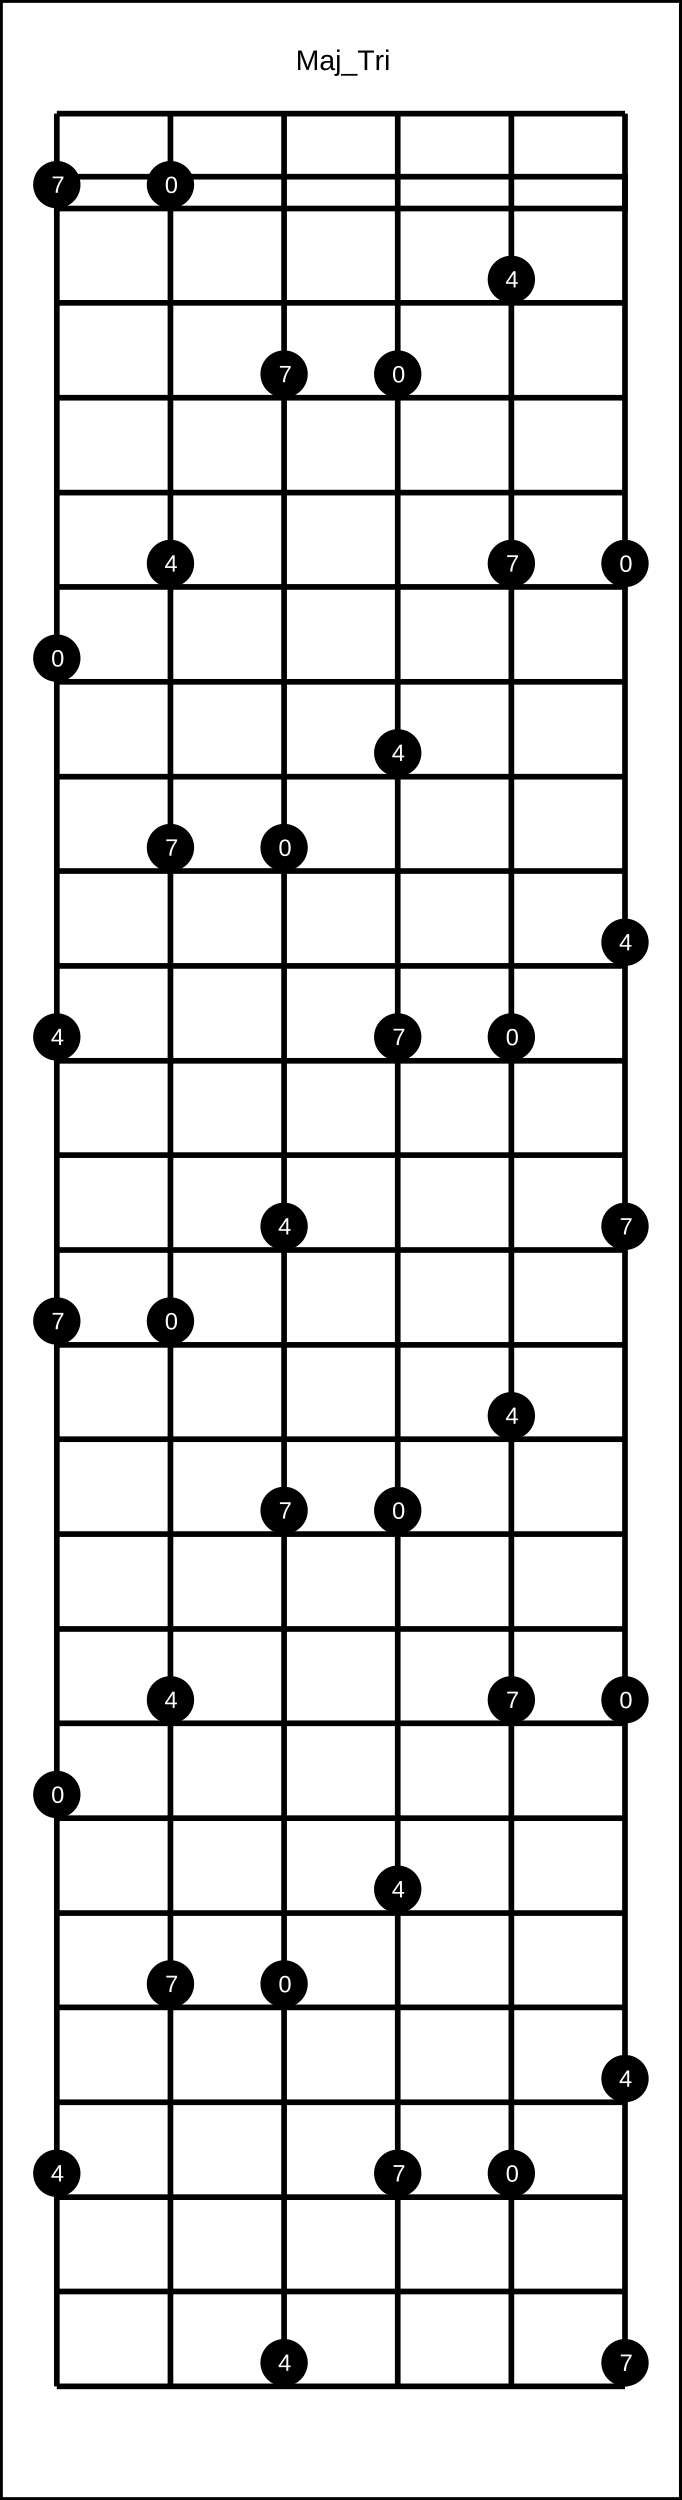
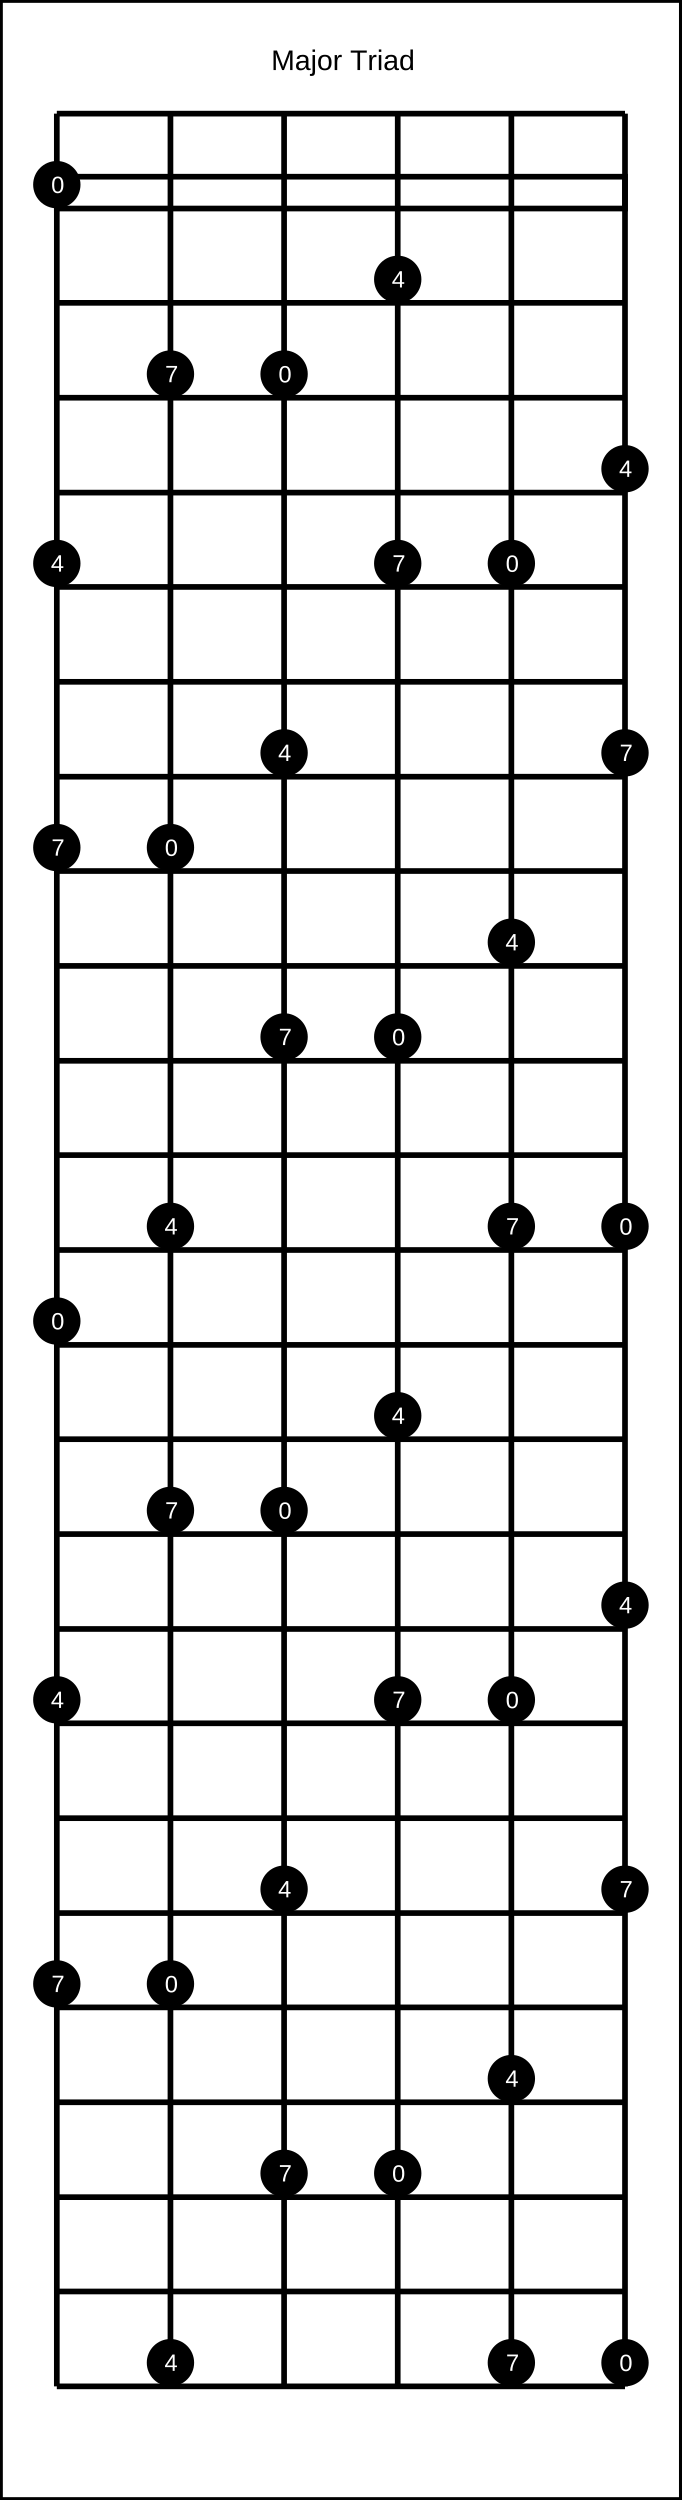
<svg xmlns="http://www.w3.org/2000/svg" xmlns:xlink="http://www.w3.org/1999/xlink" width="240pt" height="880pt" viewBox="0 0 240 880" version="1.1">
  <defs>
    <g>
      <symbol overflow="visible" id="glyph0-0">
        <path style="stroke:none;" d="M 1 -6.875 L 6.5 -6.875 L 6.5 0 L 1 0 Z M 1.375 -6.516 L 1.375 -0.375 L 6.125 -0.375 L 6.125 -6.516 Z M 1.375 -6.516 " />
      </symbol>
      <symbol overflow="visible" id="glyph0-1">
        <path style="stroke:none;" d="M 6.672 0 L 6.672 -4.594 C 6.672 -5.102 6.688 -5.594 6.719 -6.062 C 6.551 -5.477 6.406 -5.02 6.281 -4.688 L 4.5 0 L 3.859 0 L 2.047 -4.688 L 1.781 -5.516 L 1.609 -6.062 L 1.625 -5.516 L 1.656 -4.594 L 1.656 0 L 0.828 0 L 0.828 -6.875 L 2.047 -6.875 L 3.875 -2.109 C 3.938 -1.922 4 -1.711 4.062 -1.484 C 4.125 -1.266 4.164 -1.109 4.188 -1.016 C 4.207 -1.148 4.258 -1.348 4.344 -1.609 C 4.426 -1.867 4.484 -2.035 4.516 -2.109 L 6.312 -6.875 L 7.516 -6.875 L 7.516 0 Z M 6.672 0 " />
      </symbol>
      <symbol overflow="visible" id="glyph0-2">
        <path style="stroke:none;" d="M 2.016 0.094 C 1.484 0.094 1.082 -0.047 0.812 -0.328 C 0.551 -0.609 0.422 -0.988 0.422 -1.469 C 0.422 -2.02 0.598 -2.441 0.953 -2.734 C 1.316 -3.023 1.898 -3.18 2.703 -3.203 L 3.891 -3.219 L 3.891 -3.516 C 3.891 -3.941 3.797 -4.25 3.609 -4.438 C 3.43 -4.625 3.148 -4.719 2.766 -4.719 C 2.367 -4.719 2.078 -4.648 1.891 -4.516 C 1.711 -4.379 1.609 -4.164 1.578 -3.875 L 0.656 -3.953 C 0.812 -4.898 1.52 -5.375 2.781 -5.375 C 3.445 -5.375 3.945 -5.223 4.281 -4.922 C 4.613 -4.617 4.781 -4.18 4.781 -3.609 L 4.781 -1.328 C 4.781 -1.066 4.812 -0.867 4.875 -0.734 C 4.945 -0.609 5.082 -0.547 5.281 -0.547 C 5.363 -0.547 5.457 -0.555 5.562 -0.578 L 5.562 -0.031 C 5.344 0.02 5.117 0.047 4.891 0.047 C 4.555 0.047 4.316 -0.035 4.172 -0.203 C 4.023 -0.379 3.941 -0.648 3.922 -1.016 L 3.891 -1.016 C 3.672 -0.609 3.41 -0.32 3.109 -0.156 C 2.805 0.008 2.441 0.094 2.016 0.094 Z M 2.219 -0.562 C 2.539 -0.562 2.828 -0.633 3.078 -0.781 C 3.328 -0.926 3.523 -1.125 3.672 -1.375 C 3.816 -1.633 3.891 -1.898 3.891 -2.172 L 3.891 -2.609 L 2.938 -2.594 C 2.52 -2.582 2.203 -2.535 1.984 -2.453 C 1.773 -2.379 1.613 -2.258 1.5 -2.094 C 1.383 -1.938 1.328 -1.723 1.328 -1.453 C 1.328 -1.172 1.406 -0.953 1.562 -0.797 C 1.719 -0.641 1.938 -0.562 2.219 -0.562 Z M 2.219 -0.562 " />
      </symbol>
      <symbol overflow="visible" id="glyph0-3">
        <path style="stroke:none;" d="M 0.672 -6.406 L 0.672 -7.25 L 1.547 -7.25 L 1.547 -6.406 Z M 1.547 0.656 C 1.547 1.156 1.445 1.516 1.25 1.734 C 1.062 1.961 0.77 2.078 0.375 2.078 C 0.125 2.078 -0.082 2.062 -0.25 2.031 L -0.25 1.359 L 0.062 1.375 C 0.281 1.375 0.438 1.316 0.531 1.203 C 0.625 1.086 0.672 0.859 0.672 0.516 L 0.672 -5.281 L 1.547 -5.281 Z M 1.547 0.656 " />
      </symbol>
      <symbol overflow="visible" id="glyph0-4">
-         <path style="stroke:none;" d="M -0.156 1.984 L -0.156 1.359 L 5.672 1.359 L 5.672 1.984 Z M -0.156 1.984 " />
+         <path style="stroke:none;" d="M 5.141 -2.641 C 5.141 -1.723 4.938 -1.035 4.531 -0.578 C 4.125 -0.129 3.535 0.094 2.766 0.094 C 1.992 0.094 1.41 -0.141 1.016 -0.609 C 0.617 -1.078 0.422 -1.754 0.422 -2.641 C 0.422 -4.461 1.207 -5.375 2.781 -5.375 C 3.594 -5.375 4.188 -5.148 4.562 -4.703 C 4.945 -4.266 5.141 -3.578 5.141 -2.641 Z M 4.219 -2.641 C 4.219 -3.367 4.109 -3.898 3.891 -4.234 C 3.672 -4.566 3.305 -4.734 2.797 -4.734 C 2.285 -4.734 1.914 -4.562 1.688 -4.219 C 1.457 -3.883 1.344 -3.359 1.344 -2.641 C 1.344 -1.953 1.453 -1.43 1.672 -1.078 C 1.898 -0.723 2.258 -0.547 2.75 -0.547 C 3.281 -0.547 3.656 -0.711 3.875 -1.047 C 4.102 -1.391 4.219 -1.922 4.219 -2.641 Z M 4.219 -2.641 " />
      </symbol>
      <symbol overflow="visible" id="glyph0-5">
+         <path style="stroke:none;" d="M 0.688 0 L 0.688 -4.047 C 0.688 -4.422 0.68 -4.832 0.672 -5.281 L 1.5 -5.281 C 1.52 -4.688 1.531 -4.328 1.531 -4.203 L 1.547 -4.203 C 1.691 -4.66 1.852 -4.969 2.031 -5.125 C 2.219 -5.289 2.477 -5.375 2.812 -5.375 C 2.926 -5.375 3.047 -5.359 3.172 -5.328 L 3.172 -4.531 C 3.047 -4.562 2.891 -4.578 2.703 -4.578 C 2.336 -4.578 2.055 -4.422 1.859 -4.109 C 1.672 -3.797 1.578 -3.344 1.578 -2.75 L 1.578 0 Z M 0.688 0 " />
+       </symbol>
+       <symbol overflow="visible" id="glyph0-6">
+         <path style="stroke:none;" d="" />
+       </symbol>
+       <symbol overflow="visible" id="glyph0-7">
        <path style="stroke:none;" d="M 3.516 -6.125 L 3.516 0 L 2.594 0 L 2.594 -6.125 L 0.219 -6.125 L 0.219 -6.875 L 5.875 -6.875 L 5.875 -6.125 Z M 3.516 -6.125 " />
      </symbol>
-       <symbol overflow="visible" id="glyph0-6">
-         <path style="stroke:none;" d="M 0.688 0 L 0.688 -4.047 C 0.688 -4.422 0.68 -4.832 0.672 -5.281 L 1.5 -5.281 C 1.52 -4.688 1.531 -4.328 1.531 -4.203 L 1.547 -4.203 C 1.691 -4.66 1.852 -4.969 2.031 -5.125 C 2.219 -5.289 2.477 -5.375 2.812 -5.375 C 2.926 -5.375 3.047 -5.359 3.172 -5.328 L 3.172 -4.531 C 3.047 -4.562 2.891 -4.578 2.703 -4.578 C 2.336 -4.578 2.055 -4.422 1.859 -4.109 C 1.672 -3.797 1.578 -3.344 1.578 -2.75 L 1.578 0 Z M 0.688 0 " />
-       </symbol>
-       <symbol overflow="visible" id="glyph0-7">
+       <symbol overflow="visible" id="glyph0-8">
        <path style="stroke:none;" d="M 0.672 -6.406 L 0.672 -7.25 L 1.547 -7.25 L 1.547 -6.406 Z M 0.672 0 L 0.672 -5.281 L 1.547 -5.281 L 1.547 0 Z M 0.672 0 " />
+       </symbol>
+       <symbol overflow="visible" id="glyph0-9">
+         <path style="stroke:none;" d="M 4.016 -0.844 C 3.848 -0.508 3.629 -0.27 3.359 -0.125 C 3.086 0.02 2.754 0.094 2.359 0.094 C 1.691 0.094 1.203 -0.129 0.891 -0.578 C 0.578 -1.023 0.422 -1.707 0.422 -2.625 C 0.422 -4.457 1.066 -5.375 2.359 -5.375 C 2.766 -5.375 3.098 -5.301 3.359 -5.156 C 3.629 -5.008 3.848 -4.781 4.016 -4.469 L 4.016 -7.25 L 4.891 -7.25 L 4.891 -1.094 C 4.891 -0.539 4.898 -0.176 4.922 0 L 4.078 0 C 4.066 -0.051 4.055 -0.172 4.047 -0.359 C 4.035 -0.547 4.031 -0.707 4.031 -0.844 Z M 1.344 -2.641 C 1.344 -1.898 1.438 -1.367 1.625 -1.047 C 1.82 -0.734 2.145 -0.578 2.594 -0.578 C 3.082 -0.578 3.441 -0.75 3.672 -1.094 C 3.898 -1.438 4.016 -1.973 4.016 -2.703 C 4.016 -3.398 3.898 -3.91 3.672 -4.234 C 3.441 -4.566 3.082 -4.734 2.594 -4.734 C 2.156 -4.734 1.836 -4.566 1.641 -4.234 C 1.441 -3.91 1.344 -3.379 1.344 -2.641 Z M 1.344 -2.641 " />
      </symbol>
      <symbol overflow="visible" id="glyph1-0">
        <path style="stroke:none;" d="M 0.828 -5.734 L 5.406 -5.734 L 5.406 0 L 0.828 0 Z M 1.141 -5.422 L 1.141 -0.312 L 5.094 -0.312 L 5.094 -5.422 Z M 1.141 -5.422 " />
      </symbol>
      <symbol overflow="visible" id="glyph1-1">
        <path style="stroke:none;" d="M 4.312 -2.859 C 4.312 -1.91 4.141 -1.18 3.797 -0.672 C 3.461 -0.172 2.969 0.078 2.312 0.078 C 1.645 0.078 1.145 -0.172 0.812 -0.672 C 0.488 -1.172 0.328 -1.898 0.328 -2.859 C 0.328 -3.848 0.488 -4.586 0.812 -5.078 C 1.133 -5.566 1.641 -5.812 2.328 -5.812 C 3.004 -5.812 3.504 -5.562 3.828 -5.062 C 4.148 -4.57 4.312 -3.836 4.312 -2.859 Z M 3.562 -2.859 C 3.562 -3.691 3.461 -4.289 3.266 -4.656 C 3.078 -5.031 2.766 -5.219 2.328 -5.219 C 1.879 -5.219 1.555 -5.035 1.359 -4.672 C 1.16 -4.305 1.062 -3.703 1.062 -2.859 C 1.062 -2.047 1.16 -1.453 1.359 -1.078 C 1.555 -0.703 1.875 -0.516 2.312 -0.516 C 2.738 -0.516 3.051 -0.707 3.25 -1.094 C 3.457 -1.477 3.562 -2.066 3.562 -2.859 Z M 3.562 -2.859 " />
      </symbol>
      <symbol overflow="visible" id="glyph1-2">
        <path style="stroke:none;" d="M 3.578 -1.297 L 3.578 0 L 2.891 0 L 2.891 -1.297 L 0.188 -1.297 L 0.188 -1.859 L 2.812 -5.734 L 3.578 -5.734 L 3.578 -1.875 L 4.391 -1.875 L 4.391 -1.297 Z M 2.891 -4.906 C 2.891 -4.883 2.852 -4.812 2.781 -4.688 C 2.707 -4.562 2.656 -4.473 2.625 -4.422 L 1.156 -2.25 L 0.938 -1.953 L 0.859 -1.875 L 2.891 -1.875 Z M 2.891 -4.906 " />
      </symbol>
      <symbol overflow="visible" id="glyph1-3">
        <path style="stroke:none;" d="M 4.219 -5.141 C 3.625 -4.242 3.207 -3.539 2.969 -3.031 C 2.727 -2.52 2.547 -2.02 2.422 -1.531 C 2.305 -1.039 2.25 -0.531 2.25 0 L 1.484 0 C 1.484 -0.727 1.641 -1.5 1.953 -2.312 C 2.266 -3.125 2.781 -4.055 3.5 -5.109 L 0.422 -5.109 L 0.422 -5.734 L 4.219 -5.734 Z M 4.219 -5.141 " />
      </symbol>
    </g>
  </defs>
  <g id="surface56">
    <path style="fill:none;stroke-width:0.01;stroke-linecap:butt;stroke-linejoin:miter;stroke:rgb(0%,0%,0%);stroke-opacity:1;stroke-miterlimit:10;" d="M 0 0 L 1.2 0 L 1.2 4.4 L 0 4.4 Z M 0 0 " transform="matrix(200,0,0,200,0,0)" />
    <g style="fill:rgb(0%,0%,0%);fill-opacity:1;">
-       <use xlink:href="#glyph0-1" x="104.078" y="24.66" />
-       <use xlink:href="#glyph0-2" x="112.408" y="24.66" />
-       <use xlink:href="#glyph0-3" x="117.97" y="24.66" />
-       <use xlink:href="#glyph0-4" x="120.191" y="24.66" />
-       <use xlink:href="#glyph0-5" x="125.753" y="24.66" />
-       <use xlink:href="#glyph0-6" x="131.861" y="24.66" />
-       <use xlink:href="#glyph0-7" x="135.191" y="24.66" />
+       <use xlink:href="#glyph0-1" x="95.449" y="24.66" />
+       <use xlink:href="#glyph0-2" x="103.779" y="24.66" />
+       <use xlink:href="#glyph0-3" x="109.341" y="24.66" />
+       <use xlink:href="#glyph0-4" x="111.562" y="24.66" />
+       <use xlink:href="#glyph0-5" x="117.124" y="24.66" />
+       <use xlink:href="#glyph0-6" x="120.454" y="24.66" />
+       <use xlink:href="#glyph0-7" x="123.232" y="24.66" />
+       <use xlink:href="#glyph0-5" x="129.341" y="24.66" />
+       <use xlink:href="#glyph0-8" x="132.671" y="24.66" />
+       <use xlink:href="#glyph0-2" x="134.893" y="24.66" />
+       <use xlink:href="#glyph0-9" x="140.454" y="24.66" />
    </g>
    <path style="fill:none;stroke-width:0.01;stroke-linecap:butt;stroke-linejoin:miter;stroke:rgb(100%,100%,100%);stroke-opacity:1;stroke-miterlimit:10;" d="M 0 0 L 1 0 L 1 4 L 0 4 Z M 0 0 " transform="matrix(200,0,0,200,20,40)" />
    <path style="fill:none;stroke-width:0.01;stroke-linecap:butt;stroke-linejoin:miter;stroke:rgb(0%,0%,0%);stroke-opacity:1;stroke-miterlimit:10;" d="M 0 0.111 L 1 0.111 L 1 0.167 L 0 0.167 Z M 0 0 L 1 0 M 0 0.167 L 1 0.167 M 0 0.333 L 1 0.333 M 0 0.5 L 1 0.5 M 0 0.667 L 1 0.667 M 0 0.833 L 1 0.833 M 0 1 L 1 1 M 0 1.167 L 1 1.167 M 0 1.333 L 1 1.333 M 0 1.5 L 1 1.5 M 0 1.667 L 1 1.667 M 0 1.833 L 1 1.833 M 0 2 L 1 2 M 0 2.167 L 1 2.167 M 0 2.333 L 1 2.333 M 0 2.5 L 1 2.5 M 0 2.667 L 1 2.667 M 0 2.833 L 1 2.833 M 0 3 L 1 3 M 0 3.167 L 1 3.167 M 0 3.333 L 1 3.333 M 0 3.5 L 1 3.5 M 0 3.667 L 1 3.667 M 0 3.833 L 1 3.833 M 0 4 L 1 4 " transform="matrix(200,0,0,200,20,40)" />
    <path style="fill:none;stroke-width:0.01;stroke-linecap:butt;stroke-linejoin:miter;stroke:rgb(0%,0%,0%);stroke-opacity:1;stroke-miterlimit:10;" d="M 0 0 L 0 4 M 0.2 0 L 0.2 4 M 0.4 0 L 0.4 4 M 0.6 0 L 0.6 4 M 0.8 0 L 0.8 4 M 1 0 L 1 4 " transform="matrix(200,0,0,200,20,40)" />
-     <path style=" stroke:none;fill-rule:nonzero;fill:rgb(0%,0%,0%);fill-opacity:1;" d="M 28.332 231.668 C 28.332 236.27 24.602 240 20 240 C 15.398 240 11.668 236.27 11.668 231.668 C 11.668 227.062 15.398 223.332 20 223.332 C 24.602 223.332 28.332 227.062 28.332 231.668 " />
-     <g style="fill:rgb(100%,100%,100%);fill-opacity:1;">
-       <use xlink:href="#glyph1-1" x="18.008" y="234.617" />
-     </g>
-     <path style=" stroke:none;fill-rule:nonzero;fill:rgb(0%,0%,0%);fill-opacity:1;" d="M 22.641 234.617 L 28.332 631.668 C 28.332 636.27 24.602 640 20 640 C 15.398 640 11.668 636.27 11.668 631.668 C 11.668 627.062 15.398 623.332 20 623.332 C 24.602 623.332 28.332 627.062 28.332 631.668 " />
-     <g style="fill:rgb(100%,100%,100%);fill-opacity:1;">
-       <use xlink:href="#glyph1-1" x="18.008" y="634.617" />
-     </g>
-     <path style=" stroke:none;fill-rule:nonzero;fill:rgb(0%,0%,0%);fill-opacity:1;" d="M 22.641 634.617 L 68.332 65 C 68.332 69.602 64.602 73.332 60 73.332 C 55.398 73.332 51.668 69.602 51.668 65 C 51.668 60.398 55.398 56.668 60 56.668 C 64.602 56.668 68.332 60.398 68.332 65 " />
-     <g style="fill:rgb(100%,100%,100%);fill-opacity:1;">
-       <use xlink:href="#glyph1-1" x="58.008" y="67.949" />
-     </g>
-     <path style=" stroke:none;fill-rule:nonzero;fill:rgb(0%,0%,0%);fill-opacity:1;" d="M 62.641 67.949 L 68.332 465 C 68.332 469.602 64.602 473.332 60 473.332 C 55.398 473.332 51.668 469.602 51.668 465 C 51.668 460.398 55.398 456.668 60 456.668 C 64.602 456.668 68.332 460.398 68.332 465 " />
-     <g style="fill:rgb(100%,100%,100%);fill-opacity:1;">
-       <use xlink:href="#glyph1-1" x="58.008" y="467.949" />
-     </g>
-     <path style=" stroke:none;fill-rule:nonzero;fill:rgb(0%,0%,0%);fill-opacity:1;" d="M 62.641 467.949 L 108.332 298.332 C 108.332 302.938 104.602 306.668 100 306.668 C 95.398 306.668 91.668 302.938 91.668 298.332 C 91.668 293.73 95.398 290 100 290 C 104.602 290 108.332 293.73 108.332 298.332 " />
-     <g style="fill:rgb(100%,100%,100%);fill-opacity:1;">
-       <use xlink:href="#glyph1-1" x="98.008" y="301.285" />
-     </g>
-     <path style=" stroke:none;fill-rule:nonzero;fill:rgb(0%,0%,0%);fill-opacity:1;" d="M 102.641 301.285 L 108.332 698.332 C 108.332 702.938 104.602 706.668 100 706.668 C 95.398 706.668 91.668 702.938 91.668 698.332 C 91.668 693.73 95.398 690 100 690 C 104.602 690 108.332 693.73 108.332 698.332 " />
-     <g style="fill:rgb(100%,100%,100%);fill-opacity:1;">
-       <use xlink:href="#glyph1-1" x="98.008" y="701.285" />
-     </g>
-     <path style=" stroke:none;fill-rule:nonzero;fill:rgb(0%,0%,0%);fill-opacity:1;" d="M 102.641 701.285 L 148.332 131.668 C 148.332 136.27 144.602 140 140 140 C 135.398 140 131.668 136.27 131.668 131.668 C 131.668 127.062 135.398 123.332 140 123.332 C 144.602 123.332 148.332 127.062 148.332 131.668 " />
-     <g style="fill:rgb(100%,100%,100%);fill-opacity:1;">
-       <use xlink:href="#glyph1-1" x="138.008" y="134.617" />
-     </g>
-     <path style=" stroke:none;fill-rule:nonzero;fill:rgb(0%,0%,0%);fill-opacity:1;" d="M 142.641 134.617 L 148.332 531.668 C 148.332 536.27 144.602 540 140 540 C 135.398 540 131.668 536.27 131.668 531.668 C 131.668 527.062 135.398 523.332 140 523.332 C 144.602 523.332 148.332 527.062 148.332 531.668 " />
-     <g style="fill:rgb(100%,100%,100%);fill-opacity:1;">
-       <use xlink:href="#glyph1-1" x="138.008" y="534.617" />
-     </g>
-     <path style=" stroke:none;fill-rule:nonzero;fill:rgb(0%,0%,0%);fill-opacity:1;" d="M 142.641 534.617 L 188.332 365 C 188.332 369.602 184.602 373.332 180 373.332 C 175.398 373.332 171.668 369.602 171.668 365 C 171.668 360.398 175.398 356.668 180 356.668 C 184.602 356.668 188.332 360.398 188.332 365 " />
-     <g style="fill:rgb(100%,100%,100%);fill-opacity:1;">
-       <use xlink:href="#glyph1-1" x="178.008" y="367.949" />
-     </g>
-     <path style=" stroke:none;fill-rule:nonzero;fill:rgb(0%,0%,0%);fill-opacity:1;" d="M 182.641 367.949 L 188.332 765 C 188.332 769.602 184.602 773.332 180 773.332 C 175.398 773.332 171.668 769.602 171.668 765 C 171.668 760.398 175.398 756.668 180 756.668 C 184.602 756.668 188.332 760.398 188.332 765 " />
-     <g style="fill:rgb(100%,100%,100%);fill-opacity:1;">
-       <use xlink:href="#glyph1-1" x="178.008" y="767.949" />
-     </g>
-     <path style=" stroke:none;fill-rule:nonzero;fill:rgb(0%,0%,0%);fill-opacity:1;" d="M 182.641 767.949 L 228.332 198.332 C 228.332 202.938 224.602 206.668 220 206.668 C 215.398 206.668 211.668 202.938 211.668 198.332 C 211.668 193.73 215.398 190 220 190 C 224.602 190 228.332 193.73 228.332 198.332 " />
-     <g style="fill:rgb(100%,100%,100%);fill-opacity:1;">
-       <use xlink:href="#glyph1-1" x="218.008" y="201.285" />
-     </g>
-     <path style=" stroke:none;fill-rule:nonzero;fill:rgb(0%,0%,0%);fill-opacity:1;" d="M 222.641 201.285 L 228.332 598.332 C 228.332 602.938 224.602 606.668 220 606.668 C 215.398 606.668 211.668 602.938 211.668 598.332 C 211.668 593.73 215.398 590 220 590 C 224.602 590 228.332 593.73 228.332 598.332 " />
-     <g style="fill:rgb(100%,100%,100%);fill-opacity:1;">
-       <use xlink:href="#glyph1-1" x="218.008" y="601.285" />
-     </g>
-     <path style=" stroke:none;fill-rule:nonzero;fill:rgb(0%,0%,0%);fill-opacity:1;" d="M 222.641 601.285 L 28.332 365 C 28.332 369.602 24.602 373.332 20 373.332 C 15.398 373.332 11.668 369.602 11.668 365 C 11.668 360.398 15.398 356.668 20 356.668 C 24.602 356.668 28.332 360.398 28.332 365 " />
-     <g style="fill:rgb(100%,100%,100%);fill-opacity:1;">
-       <use xlink:href="#glyph1-2" x="17.898" y="367.867" />
-     </g>
-     <path style=" stroke:none;fill-rule:nonzero;fill:rgb(0%,0%,0%);fill-opacity:1;" d="M 22.531 367.867 L 28.332 765 C 28.332 769.602 24.602 773.332 20 773.332 C 15.398 773.332 11.668 769.602 11.668 765 C 11.668 760.398 15.398 756.668 20 756.668 C 24.602 756.668 28.332 760.398 28.332 765 " />
-     <g style="fill:rgb(100%,100%,100%);fill-opacity:1;">
-       <use xlink:href="#glyph1-2" x="17.898" y="767.867" />
-     </g>
-     <path style=" stroke:none;fill-rule:nonzero;fill:rgb(0%,0%,0%);fill-opacity:1;" d="M 22.531 767.867 L 68.332 198.332 C 68.332 202.938 64.602 206.668 60 206.668 C 55.398 206.668 51.668 202.938 51.668 198.332 C 51.668 193.73 55.398 190 60 190 C 64.602 190 68.332 193.73 68.332 198.332 " />
-     <g style="fill:rgb(100%,100%,100%);fill-opacity:1;">
-       <use xlink:href="#glyph1-2" x="57.898" y="201.199" />
-     </g>
-     <path style=" stroke:none;fill-rule:nonzero;fill:rgb(0%,0%,0%);fill-opacity:1;" d="M 62.531 201.199 L 68.332 598.332 C 68.332 602.938 64.602 606.668 60 606.668 C 55.398 606.668 51.668 602.938 51.668 598.332 C 51.668 593.73 55.398 590 60 590 C 64.602 590 68.332 593.73 68.332 598.332 " />
-     <g style="fill:rgb(100%,100%,100%);fill-opacity:1;">
-       <use xlink:href="#glyph1-2" x="57.898" y="601.199" />
-     </g>
-     <path style=" stroke:none;fill-rule:nonzero;fill:rgb(0%,0%,0%);fill-opacity:1;" d="M 62.531 601.199 L 108.332 431.668 C 108.332 436.27 104.602 440 100 440 C 95.398 440 91.668 436.27 91.668 431.668 C 91.668 427.062 95.398 423.332 100 423.332 C 104.602 423.332 108.332 427.062 108.332 431.668 " />
-     <g style="fill:rgb(100%,100%,100%);fill-opacity:1;">
-       <use xlink:href="#glyph1-2" x="97.898" y="434.535" />
-     </g>
-     <path style=" stroke:none;fill-rule:nonzero;fill:rgb(0%,0%,0%);fill-opacity:1;" d="M 102.531 434.535 L 108.332 831.668 C 108.332 836.27 104.602 840 100 840 C 95.398 840 91.668 836.27 91.668 831.668 C 91.668 827.062 95.398 823.332 100 823.332 C 104.602 823.332 108.332 827.062 108.332 831.668 " />
-     <g style="fill:rgb(100%,100%,100%);fill-opacity:1;">
-       <use xlink:href="#glyph1-2" x="97.898" y="834.535" />
-     </g>
-     <path style=" stroke:none;fill-rule:nonzero;fill:rgb(0%,0%,0%);fill-opacity:1;" d="M 102.531 834.535 L 148.332 265 C 148.332 269.602 144.602 273.332 140 273.332 C 135.398 273.332 131.668 269.602 131.668 265 C 131.668 260.398 135.398 256.668 140 256.668 C 144.602 256.668 148.332 260.398 148.332 265 " />
-     <g style="fill:rgb(100%,100%,100%);fill-opacity:1;">
-       <use xlink:href="#glyph1-2" x="137.898" y="267.867" />
-     </g>
-     <path style=" stroke:none;fill-rule:nonzero;fill:rgb(0%,0%,0%);fill-opacity:1;" d="M 142.531 267.867 L 148.332 665 C 148.332 669.602 144.602 673.332 140 673.332 C 135.398 673.332 131.668 669.602 131.668 665 C 131.668 660.398 135.398 656.668 140 656.668 C 144.602 656.668 148.332 660.398 148.332 665 " />
-     <g style="fill:rgb(100%,100%,100%);fill-opacity:1;">
-       <use xlink:href="#glyph1-2" x="137.898" y="667.867" />
-     </g>
-     <path style=" stroke:none;fill-rule:nonzero;fill:rgb(0%,0%,0%);fill-opacity:1;" d="M 142.531 667.867 L 188.332 98.332 C 188.332 102.938 184.602 106.668 180 106.668 C 175.398 106.668 171.668 102.938 171.668 98.332 C 171.668 93.73 175.398 90 180 90 C 184.602 90 188.332 93.73 188.332 98.332 " />
-     <g style="fill:rgb(100%,100%,100%);fill-opacity:1;">
-       <use xlink:href="#glyph1-2" x="177.898" y="101.199" />
-     </g>
-     <path style=" stroke:none;fill-rule:nonzero;fill:rgb(0%,0%,0%);fill-opacity:1;" d="M 182.531 101.199 L 188.332 498.332 C 188.332 502.938 184.602 506.668 180 506.668 C 175.398 506.668 171.668 502.938 171.668 498.332 C 171.668 493.73 175.398 490 180 490 C 184.602 490 188.332 493.73 188.332 498.332 " />
-     <g style="fill:rgb(100%,100%,100%);fill-opacity:1;">
-       <use xlink:href="#glyph1-2" x="177.898" y="501.199" />
-     </g>
-     <path style=" stroke:none;fill-rule:nonzero;fill:rgb(0%,0%,0%);fill-opacity:1;" d="M 182.531 501.199 L 228.332 331.668 C 228.332 336.27 224.602 340 220 340 C 215.398 340 211.668 336.27 211.668 331.668 C 211.668 327.062 215.398 323.332 220 323.332 C 224.602 323.332 228.332 327.062 228.332 331.668 " />
-     <g style="fill:rgb(100%,100%,100%);fill-opacity:1;">
-       <use xlink:href="#glyph1-2" x="217.898" y="334.535" />
-     </g>
-     <path style=" stroke:none;fill-rule:nonzero;fill:rgb(0%,0%,0%);fill-opacity:1;" d="M 222.531 334.535 L 228.332 731.668 C 228.332 736.27 224.602 740 220 740 C 215.398 740 211.668 736.27 211.668 731.668 C 211.668 727.062 215.398 723.332 220 723.332 C 224.602 723.332 228.332 727.062 228.332 731.668 " />
-     <g style="fill:rgb(100%,100%,100%);fill-opacity:1;">
-       <use xlink:href="#glyph1-2" x="217.898" y="734.535" />
-     </g>
-     <path style=" stroke:none;fill-rule:nonzero;fill:rgb(0%,0%,0%);fill-opacity:1;" d="M 222.531 734.535 L 28.332 65 C 28.332 69.602 24.602 73.332 20 73.332 C 15.398 73.332 11.668 69.602 11.668 65 C 11.668 60.398 15.398 56.668 20 56.668 C 24.602 56.668 28.332 60.398 28.332 65 " />
-     <g style="fill:rgb(100%,100%,100%);fill-opacity:1;">
-       <use xlink:href="#glyph1-3" x="18.105" y="67.867" />
-     </g>
-     <path style=" stroke:none;fill-rule:nonzero;fill:rgb(0%,0%,0%);fill-opacity:1;" d="M 22.738 67.867 L 28.332 465 C 28.332 469.602 24.602 473.332 20 473.332 C 15.398 473.332 11.668 469.602 11.668 465 C 11.668 460.398 15.398 456.668 20 456.668 C 24.602 456.668 28.332 460.398 28.332 465 " />
-     <g style="fill:rgb(100%,100%,100%);fill-opacity:1;">
-       <use xlink:href="#glyph1-3" x="18.105" y="467.867" />
-     </g>
-     <path style=" stroke:none;fill-rule:nonzero;fill:rgb(0%,0%,0%);fill-opacity:1;" d="M 22.738 467.867 L 68.332 298.332 C 68.332 302.938 64.602 306.668 60 306.668 C 55.398 306.668 51.668 302.938 51.668 298.332 C 51.668 293.73 55.398 290 60 290 C 64.602 290 68.332 293.73 68.332 298.332 " />
-     <g style="fill:rgb(100%,100%,100%);fill-opacity:1;">
-       <use xlink:href="#glyph1-3" x="58.105" y="301.199" />
-     </g>
-     <path style=" stroke:none;fill-rule:nonzero;fill:rgb(0%,0%,0%);fill-opacity:1;" d="M 62.738 301.199 L 68.332 698.332 C 68.332 702.938 64.602 706.668 60 706.668 C 55.398 706.668 51.668 702.938 51.668 698.332 C 51.668 693.73 55.398 690 60 690 C 64.602 690 68.332 693.73 68.332 698.332 " />
-     <g style="fill:rgb(100%,100%,100%);fill-opacity:1;">
-       <use xlink:href="#glyph1-3" x="58.105" y="701.199" />
-     </g>
-     <path style=" stroke:none;fill-rule:nonzero;fill:rgb(0%,0%,0%);fill-opacity:1;" d="M 62.738 701.199 L 108.332 131.668 C 108.332 136.27 104.602 140 100 140 C 95.398 140 91.668 136.27 91.668 131.668 C 91.668 127.062 95.398 123.332 100 123.332 C 104.602 123.332 108.332 127.062 108.332 131.668 " />
-     <g style="fill:rgb(100%,100%,100%);fill-opacity:1;">
-       <use xlink:href="#glyph1-3" x="98.105" y="134.535" />
-     </g>
-     <path style=" stroke:none;fill-rule:nonzero;fill:rgb(0%,0%,0%);fill-opacity:1;" d="M 102.738 134.535 L 108.332 531.668 C 108.332 536.27 104.602 540 100 540 C 95.398 540 91.668 536.27 91.668 531.668 C 91.668 527.062 95.398 523.332 100 523.332 C 104.602 523.332 108.332 527.062 108.332 531.668 " />
-     <g style="fill:rgb(100%,100%,100%);fill-opacity:1;">
-       <use xlink:href="#glyph1-3" x="98.105" y="534.535" />
-     </g>
-     <path style=" stroke:none;fill-rule:nonzero;fill:rgb(0%,0%,0%);fill-opacity:1;" d="M 102.738 534.535 L 148.332 365 C 148.332 369.602 144.602 373.332 140 373.332 C 135.398 373.332 131.668 369.602 131.668 365 C 131.668 360.398 135.398 356.668 140 356.668 C 144.602 356.668 148.332 360.398 148.332 365 " />
-     <g style="fill:rgb(100%,100%,100%);fill-opacity:1;">
-       <use xlink:href="#glyph1-3" x="138.105" y="367.867" />
-     </g>
-     <path style=" stroke:none;fill-rule:nonzero;fill:rgb(0%,0%,0%);fill-opacity:1;" d="M 142.738 367.867 L 148.332 765 C 148.332 769.602 144.602 773.332 140 773.332 C 135.398 773.332 131.668 769.602 131.668 765 C 131.668 760.398 135.398 756.668 140 756.668 C 144.602 756.668 148.332 760.398 148.332 765 " />
-     <g style="fill:rgb(100%,100%,100%);fill-opacity:1;">
-       <use xlink:href="#glyph1-3" x="138.105" y="767.867" />
-     </g>
-     <path style=" stroke:none;fill-rule:nonzero;fill:rgb(0%,0%,0%);fill-opacity:1;" d="M 142.738 767.867 L 188.332 198.332 C 188.332 202.938 184.602 206.668 180 206.668 C 175.398 206.668 171.668 202.938 171.668 198.332 C 171.668 193.73 175.398 190 180 190 C 184.602 190 188.332 193.73 188.332 198.332 " />
-     <g style="fill:rgb(100%,100%,100%);fill-opacity:1;">
-       <use xlink:href="#glyph1-3" x="178.105" y="201.199" />
-     </g>
-     <path style=" stroke:none;fill-rule:nonzero;fill:rgb(0%,0%,0%);fill-opacity:1;" d="M 182.738 201.199 L 188.332 598.332 C 188.332 602.938 184.602 606.668 180 606.668 C 175.398 606.668 171.668 602.938 171.668 598.332 C 171.668 593.73 175.398 590 180 590 C 184.602 590 188.332 593.73 188.332 598.332 " />
-     <g style="fill:rgb(100%,100%,100%);fill-opacity:1;">
-       <use xlink:href="#glyph1-3" x="178.105" y="601.199" />
-     </g>
-     <path style=" stroke:none;fill-rule:nonzero;fill:rgb(0%,0%,0%);fill-opacity:1;" d="M 182.738 601.199 L 228.332 431.668 C 228.332 436.27 224.602 440 220 440 C 215.398 440 211.668 436.27 211.668 431.668 C 211.668 427.062 215.398 423.332 220 423.332 C 224.602 423.332 228.332 427.062 228.332 431.668 " />
-     <g style="fill:rgb(100%,100%,100%);fill-opacity:1;">
-       <use xlink:href="#glyph1-3" x="218.105" y="434.535" />
-     </g>
-     <path style=" stroke:none;fill-rule:nonzero;fill:rgb(0%,0%,0%);fill-opacity:1;" d="M 222.738 434.535 L 228.332 831.668 C 228.332 836.27 224.602 840 220 840 C 215.398 840 211.668 836.27 211.668 831.668 C 211.668 827.062 215.398 823.332 220 823.332 C 224.602 823.332 228.332 827.062 228.332 831.668 " />
-     <g style="fill:rgb(100%,100%,100%);fill-opacity:1;">
-       <use xlink:href="#glyph1-3" x="218.105" y="834.535" />
+     <path style=" stroke:none;fill-rule:nonzero;fill:rgb(0%,0%,0%);fill-opacity:1;" d="M 28.332 65 C 28.332 69.602 24.602 73.332 20 73.332 C 15.398 73.332 11.668 69.602 11.668 65 C 11.668 60.398 15.398 56.668 20 56.668 C 24.602 56.668 28.332 60.398 28.332 65 " />
+     <g style="fill:rgb(100%,100%,100%);fill-opacity:1;">
+       <use xlink:href="#glyph1-1" x="18.008" y="67.949" />
+     </g>
+     <path style=" stroke:none;fill-rule:nonzero;fill:rgb(0%,0%,0%);fill-opacity:1;" d="M 22.641 67.949 L 28.332 465 C 28.332 469.602 24.602 473.332 20 473.332 C 15.398 473.332 11.668 469.602 11.668 465 C 11.668 460.398 15.398 456.668 20 456.668 C 24.602 456.668 28.332 460.398 28.332 465 " />
+     <g style="fill:rgb(100%,100%,100%);fill-opacity:1;">
+       <use xlink:href="#glyph1-1" x="18.008" y="467.949" />
+     </g>
+     <path style=" stroke:none;fill-rule:nonzero;fill:rgb(0%,0%,0%);fill-opacity:1;" d="M 22.641 467.949 L 68.332 298.332 C 68.332 302.938 64.602 306.668 60 306.668 C 55.398 306.668 51.668 302.938 51.668 298.332 C 51.668 293.73 55.398 290 60 290 C 64.602 290 68.332 293.73 68.332 298.332 " />
+     <g style="fill:rgb(100%,100%,100%);fill-opacity:1;">
+       <use xlink:href="#glyph1-1" x="58.008" y="301.285" />
+     </g>
+     <path style=" stroke:none;fill-rule:nonzero;fill:rgb(0%,0%,0%);fill-opacity:1;" d="M 62.641 301.285 L 68.332 698.332 C 68.332 702.938 64.602 706.668 60 706.668 C 55.398 706.668 51.668 702.938 51.668 698.332 C 51.668 693.73 55.398 690 60 690 C 64.602 690 68.332 693.73 68.332 698.332 " />
+     <g style="fill:rgb(100%,100%,100%);fill-opacity:1;">
+       <use xlink:href="#glyph1-1" x="58.008" y="701.285" />
+     </g>
+     <path style=" stroke:none;fill-rule:nonzero;fill:rgb(0%,0%,0%);fill-opacity:1;" d="M 62.641 701.285 L 108.332 131.668 C 108.332 136.27 104.602 140 100 140 C 95.398 140 91.668 136.27 91.668 131.668 C 91.668 127.062 95.398 123.332 100 123.332 C 104.602 123.332 108.332 127.062 108.332 131.668 " />
+     <g style="fill:rgb(100%,100%,100%);fill-opacity:1;">
+       <use xlink:href="#glyph1-1" x="98.008" y="134.617" />
+     </g>
+     <path style=" stroke:none;fill-rule:nonzero;fill:rgb(0%,0%,0%);fill-opacity:1;" d="M 102.641 134.617 L 108.332 531.668 C 108.332 536.27 104.602 540 100 540 C 95.398 540 91.668 536.27 91.668 531.668 C 91.668 527.062 95.398 523.332 100 523.332 C 104.602 523.332 108.332 527.062 108.332 531.668 " />
+     <g style="fill:rgb(100%,100%,100%);fill-opacity:1;">
+       <use xlink:href="#glyph1-1" x="98.008" y="534.617" />
+     </g>
+     <path style=" stroke:none;fill-rule:nonzero;fill:rgb(0%,0%,0%);fill-opacity:1;" d="M 102.641 534.617 L 148.332 365 C 148.332 369.602 144.602 373.332 140 373.332 C 135.398 373.332 131.668 369.602 131.668 365 C 131.668 360.398 135.398 356.668 140 356.668 C 144.602 356.668 148.332 360.398 148.332 365 " />
+     <g style="fill:rgb(100%,100%,100%);fill-opacity:1;">
+       <use xlink:href="#glyph1-1" x="138.008" y="367.949" />
+     </g>
+     <path style=" stroke:none;fill-rule:nonzero;fill:rgb(0%,0%,0%);fill-opacity:1;" d="M 142.641 367.949 L 148.332 765 C 148.332 769.602 144.602 773.332 140 773.332 C 135.398 773.332 131.668 769.602 131.668 765 C 131.668 760.398 135.398 756.668 140 756.668 C 144.602 756.668 148.332 760.398 148.332 765 " />
+     <g style="fill:rgb(100%,100%,100%);fill-opacity:1;">
+       <use xlink:href="#glyph1-1" x="138.008" y="767.949" />
+     </g>
+     <path style=" stroke:none;fill-rule:nonzero;fill:rgb(0%,0%,0%);fill-opacity:1;" d="M 142.641 767.949 L 188.332 198.332 C 188.332 202.938 184.602 206.668 180 206.668 C 175.398 206.668 171.668 202.938 171.668 198.332 C 171.668 193.73 175.398 190 180 190 C 184.602 190 188.332 193.73 188.332 198.332 " />
+     <g style="fill:rgb(100%,100%,100%);fill-opacity:1;">
+       <use xlink:href="#glyph1-1" x="178.008" y="201.285" />
+     </g>
+     <path style=" stroke:none;fill-rule:nonzero;fill:rgb(0%,0%,0%);fill-opacity:1;" d="M 182.641 201.285 L 188.332 598.332 C 188.332 602.938 184.602 606.668 180 606.668 C 175.398 606.668 171.668 602.938 171.668 598.332 C 171.668 593.73 175.398 590 180 590 C 184.602 590 188.332 593.73 188.332 598.332 " />
+     <g style="fill:rgb(100%,100%,100%);fill-opacity:1;">
+       <use xlink:href="#glyph1-1" x="178.008" y="601.285" />
+     </g>
+     <path style=" stroke:none;fill-rule:nonzero;fill:rgb(0%,0%,0%);fill-opacity:1;" d="M 182.641 601.285 L 228.332 431.668 C 228.332 436.27 224.602 440 220 440 C 215.398 440 211.668 436.27 211.668 431.668 C 211.668 427.062 215.398 423.332 220 423.332 C 224.602 423.332 228.332 427.062 228.332 431.668 " />
+     <g style="fill:rgb(100%,100%,100%);fill-opacity:1;">
+       <use xlink:href="#glyph1-1" x="218.008" y="434.617" />
+     </g>
+     <path style=" stroke:none;fill-rule:nonzero;fill:rgb(0%,0%,0%);fill-opacity:1;" d="M 222.641 434.617 L 228.332 831.668 C 228.332 836.27 224.602 840 220 840 C 215.398 840 211.668 836.27 211.668 831.668 C 211.668 827.062 215.398 823.332 220 823.332 C 224.602 823.332 228.332 827.062 228.332 831.668 " />
+     <g style="fill:rgb(100%,100%,100%);fill-opacity:1;">
+       <use xlink:href="#glyph1-1" x="218.008" y="834.617" />
+     </g>
+     <path style=" stroke:none;fill-rule:nonzero;fill:rgb(0%,0%,0%);fill-opacity:1;" d="M 222.641 834.617 L 28.332 198.332 C 28.332 202.938 24.602 206.668 20 206.668 C 15.398 206.668 11.668 202.938 11.668 198.332 C 11.668 193.73 15.398 190 20 190 C 24.602 190 28.332 193.73 28.332 198.332 " />
+     <g style="fill:rgb(100%,100%,100%);fill-opacity:1;">
+       <use xlink:href="#glyph1-2" x="17.898" y="201.199" />
+     </g>
+     <path style=" stroke:none;fill-rule:nonzero;fill:rgb(0%,0%,0%);fill-opacity:1;" d="M 22.531 201.199 L 28.332 598.332 C 28.332 602.938 24.602 606.668 20 606.668 C 15.398 606.668 11.668 602.938 11.668 598.332 C 11.668 593.73 15.398 590 20 590 C 24.602 590 28.332 593.73 28.332 598.332 " />
+     <g style="fill:rgb(100%,100%,100%);fill-opacity:1;">
+       <use xlink:href="#glyph1-2" x="17.898" y="601.199" />
+     </g>
+     <path style=" stroke:none;fill-rule:nonzero;fill:rgb(0%,0%,0%);fill-opacity:1;" d="M 22.531 601.199 L 68.332 431.668 C 68.332 436.27 64.602 440 60 440 C 55.398 440 51.668 436.27 51.668 431.668 C 51.668 427.062 55.398 423.332 60 423.332 C 64.602 423.332 68.332 427.062 68.332 431.668 " />
+     <g style="fill:rgb(100%,100%,100%);fill-opacity:1;">
+       <use xlink:href="#glyph1-2" x="57.898" y="434.535" />
+     </g>
+     <path style=" stroke:none;fill-rule:nonzero;fill:rgb(0%,0%,0%);fill-opacity:1;" d="M 62.531 434.535 L 68.332 831.668 C 68.332 836.27 64.602 840 60 840 C 55.398 840 51.668 836.27 51.668 831.668 C 51.668 827.062 55.398 823.332 60 823.332 C 64.602 823.332 68.332 827.062 68.332 831.668 " />
+     <g style="fill:rgb(100%,100%,100%);fill-opacity:1;">
+       <use xlink:href="#glyph1-2" x="57.898" y="834.535" />
+     </g>
+     <path style=" stroke:none;fill-rule:nonzero;fill:rgb(0%,0%,0%);fill-opacity:1;" d="M 62.531 834.535 L 108.332 265 C 108.332 269.602 104.602 273.332 100 273.332 C 95.398 273.332 91.668 269.602 91.668 265 C 91.668 260.398 95.398 256.668 100 256.668 C 104.602 256.668 108.332 260.398 108.332 265 " />
+     <g style="fill:rgb(100%,100%,100%);fill-opacity:1;">
+       <use xlink:href="#glyph1-2" x="97.898" y="267.867" />
+     </g>
+     <path style=" stroke:none;fill-rule:nonzero;fill:rgb(0%,0%,0%);fill-opacity:1;" d="M 102.531 267.867 L 108.332 665 C 108.332 669.602 104.602 673.332 100 673.332 C 95.398 673.332 91.668 669.602 91.668 665 C 91.668 660.398 95.398 656.668 100 656.668 C 104.602 656.668 108.332 660.398 108.332 665 " />
+     <g style="fill:rgb(100%,100%,100%);fill-opacity:1;">
+       <use xlink:href="#glyph1-2" x="97.898" y="667.867" />
+     </g>
+     <path style=" stroke:none;fill-rule:nonzero;fill:rgb(0%,0%,0%);fill-opacity:1;" d="M 102.531 667.867 L 148.332 98.332 C 148.332 102.938 144.602 106.668 140 106.668 C 135.398 106.668 131.668 102.938 131.668 98.332 C 131.668 93.73 135.398 90 140 90 C 144.602 90 148.332 93.73 148.332 98.332 " />
+     <g style="fill:rgb(100%,100%,100%);fill-opacity:1;">
+       <use xlink:href="#glyph1-2" x="137.898" y="101.199" />
+     </g>
+     <path style=" stroke:none;fill-rule:nonzero;fill:rgb(0%,0%,0%);fill-opacity:1;" d="M 142.531 101.199 L 148.332 498.332 C 148.332 502.938 144.602 506.668 140 506.668 C 135.398 506.668 131.668 502.938 131.668 498.332 C 131.668 493.73 135.398 490 140 490 C 144.602 490 148.332 493.73 148.332 498.332 " />
+     <g style="fill:rgb(100%,100%,100%);fill-opacity:1;">
+       <use xlink:href="#glyph1-2" x="137.898" y="501.199" />
+     </g>
+     <path style=" stroke:none;fill-rule:nonzero;fill:rgb(0%,0%,0%);fill-opacity:1;" d="M 142.531 501.199 L 188.332 331.668 C 188.332 336.27 184.602 340 180 340 C 175.398 340 171.668 336.27 171.668 331.668 C 171.668 327.062 175.398 323.332 180 323.332 C 184.602 323.332 188.332 327.062 188.332 331.668 " />
+     <g style="fill:rgb(100%,100%,100%);fill-opacity:1;">
+       <use xlink:href="#glyph1-2" x="177.898" y="334.535" />
+     </g>
+     <path style=" stroke:none;fill-rule:nonzero;fill:rgb(0%,0%,0%);fill-opacity:1;" d="M 182.531 334.535 L 188.332 731.668 C 188.332 736.27 184.602 740 180 740 C 175.398 740 171.668 736.27 171.668 731.668 C 171.668 727.062 175.398 723.332 180 723.332 C 184.602 723.332 188.332 727.062 188.332 731.668 " />
+     <g style="fill:rgb(100%,100%,100%);fill-opacity:1;">
+       <use xlink:href="#glyph1-2" x="177.898" y="734.535" />
+     </g>
+     <path style=" stroke:none;fill-rule:nonzero;fill:rgb(0%,0%,0%);fill-opacity:1;" d="M 182.531 734.535 L 228.332 165 C 228.332 169.602 224.602 173.332 220 173.332 C 215.398 173.332 211.668 169.602 211.668 165 C 211.668 160.398 215.398 156.668 220 156.668 C 224.602 156.668 228.332 160.398 228.332 165 " />
+     <g style="fill:rgb(100%,100%,100%);fill-opacity:1;">
+       <use xlink:href="#glyph1-2" x="217.898" y="167.867" />
+     </g>
+     <path style=" stroke:none;fill-rule:nonzero;fill:rgb(0%,0%,0%);fill-opacity:1;" d="M 222.531 167.867 L 228.332 565 C 228.332 569.602 224.602 573.332 220 573.332 C 215.398 573.332 211.668 569.602 211.668 565 C 211.668 560.398 215.398 556.668 220 556.668 C 224.602 556.668 228.332 560.398 228.332 565 " />
+     <g style="fill:rgb(100%,100%,100%);fill-opacity:1;">
+       <use xlink:href="#glyph1-2" x="217.898" y="567.867" />
+     </g>
+     <path style=" stroke:none;fill-rule:nonzero;fill:rgb(0%,0%,0%);fill-opacity:1;" d="M 222.531 567.867 L 28.332 298.332 C 28.332 302.938 24.602 306.668 20 306.668 C 15.398 306.668 11.668 302.938 11.668 298.332 C 11.668 293.73 15.398 290 20 290 C 24.602 290 28.332 293.73 28.332 298.332 " />
+     <g style="fill:rgb(100%,100%,100%);fill-opacity:1;">
+       <use xlink:href="#glyph1-3" x="18.105" y="301.199" />
+     </g>
+     <path style=" stroke:none;fill-rule:nonzero;fill:rgb(0%,0%,0%);fill-opacity:1;" d="M 22.738 301.199 L 28.332 698.332 C 28.332 702.938 24.602 706.668 20 706.668 C 15.398 706.668 11.668 702.938 11.668 698.332 C 11.668 693.73 15.398 690 20 690 C 24.602 690 28.332 693.73 28.332 698.332 " />
+     <g style="fill:rgb(100%,100%,100%);fill-opacity:1;">
+       <use xlink:href="#glyph1-3" x="18.105" y="701.199" />
+     </g>
+     <path style=" stroke:none;fill-rule:nonzero;fill:rgb(0%,0%,0%);fill-opacity:1;" d="M 22.738 701.199 L 68.332 131.668 C 68.332 136.27 64.602 140 60 140 C 55.398 140 51.668 136.27 51.668 131.668 C 51.668 127.062 55.398 123.332 60 123.332 C 64.602 123.332 68.332 127.062 68.332 131.668 " />
+     <g style="fill:rgb(100%,100%,100%);fill-opacity:1;">
+       <use xlink:href="#glyph1-3" x="58.105" y="134.535" />
+     </g>
+     <path style=" stroke:none;fill-rule:nonzero;fill:rgb(0%,0%,0%);fill-opacity:1;" d="M 62.738 134.535 L 68.332 531.668 C 68.332 536.27 64.602 540 60 540 C 55.398 540 51.668 536.27 51.668 531.668 C 51.668 527.062 55.398 523.332 60 523.332 C 64.602 523.332 68.332 527.062 68.332 531.668 " />
+     <g style="fill:rgb(100%,100%,100%);fill-opacity:1;">
+       <use xlink:href="#glyph1-3" x="58.105" y="534.535" />
+     </g>
+     <path style=" stroke:none;fill-rule:nonzero;fill:rgb(0%,0%,0%);fill-opacity:1;" d="M 62.738 534.535 L 108.332 365 C 108.332 369.602 104.602 373.332 100 373.332 C 95.398 373.332 91.668 369.602 91.668 365 C 91.668 360.398 95.398 356.668 100 356.668 C 104.602 356.668 108.332 360.398 108.332 365 " />
+     <g style="fill:rgb(100%,100%,100%);fill-opacity:1;">
+       <use xlink:href="#glyph1-3" x="98.105" y="367.867" />
+     </g>
+     <path style=" stroke:none;fill-rule:nonzero;fill:rgb(0%,0%,0%);fill-opacity:1;" d="M 102.738 367.867 L 108.332 765 C 108.332 769.602 104.602 773.332 100 773.332 C 95.398 773.332 91.668 769.602 91.668 765 C 91.668 760.398 95.398 756.668 100 756.668 C 104.602 756.668 108.332 760.398 108.332 765 " />
+     <g style="fill:rgb(100%,100%,100%);fill-opacity:1;">
+       <use xlink:href="#glyph1-3" x="98.105" y="767.867" />
+     </g>
+     <path style=" stroke:none;fill-rule:nonzero;fill:rgb(0%,0%,0%);fill-opacity:1;" d="M 102.738 767.867 L 148.332 198.332 C 148.332 202.938 144.602 206.668 140 206.668 C 135.398 206.668 131.668 202.938 131.668 198.332 C 131.668 193.73 135.398 190 140 190 C 144.602 190 148.332 193.73 148.332 198.332 " />
+     <g style="fill:rgb(100%,100%,100%);fill-opacity:1;">
+       <use xlink:href="#glyph1-3" x="138.105" y="201.199" />
+     </g>
+     <path style=" stroke:none;fill-rule:nonzero;fill:rgb(0%,0%,0%);fill-opacity:1;" d="M 142.738 201.199 L 148.332 598.332 C 148.332 602.938 144.602 606.668 140 606.668 C 135.398 606.668 131.668 602.938 131.668 598.332 C 131.668 593.73 135.398 590 140 590 C 144.602 590 148.332 593.73 148.332 598.332 " />
+     <g style="fill:rgb(100%,100%,100%);fill-opacity:1;">
+       <use xlink:href="#glyph1-3" x="138.105" y="601.199" />
+     </g>
+     <path style=" stroke:none;fill-rule:nonzero;fill:rgb(0%,0%,0%);fill-opacity:1;" d="M 142.738 601.199 L 188.332 431.668 C 188.332 436.27 184.602 440 180 440 C 175.398 440 171.668 436.27 171.668 431.668 C 171.668 427.062 175.398 423.332 180 423.332 C 184.602 423.332 188.332 427.062 188.332 431.668 " />
+     <g style="fill:rgb(100%,100%,100%);fill-opacity:1;">
+       <use xlink:href="#glyph1-3" x="178.105" y="434.535" />
+     </g>
+     <path style=" stroke:none;fill-rule:nonzero;fill:rgb(0%,0%,0%);fill-opacity:1;" d="M 182.738 434.535 L 188.332 831.668 C 188.332 836.27 184.602 840 180 840 C 175.398 840 171.668 836.27 171.668 831.668 C 171.668 827.062 175.398 823.332 180 823.332 C 184.602 823.332 188.332 827.062 188.332 831.668 " />
+     <g style="fill:rgb(100%,100%,100%);fill-opacity:1;">
+       <use xlink:href="#glyph1-3" x="178.105" y="834.535" />
+     </g>
+     <path style=" stroke:none;fill-rule:nonzero;fill:rgb(0%,0%,0%);fill-opacity:1;" d="M 182.738 834.535 L 228.332 265 C 228.332 269.602 224.602 273.332 220 273.332 C 215.398 273.332 211.668 269.602 211.668 265 C 211.668 260.398 215.398 256.668 220 256.668 C 224.602 256.668 228.332 260.398 228.332 265 " />
+     <g style="fill:rgb(100%,100%,100%);fill-opacity:1;">
+       <use xlink:href="#glyph1-3" x="218.105" y="267.867" />
+     </g>
+     <path style=" stroke:none;fill-rule:nonzero;fill:rgb(0%,0%,0%);fill-opacity:1;" d="M 222.738 267.867 L 228.332 665 C 228.332 669.602 224.602 673.332 220 673.332 C 215.398 673.332 211.668 669.602 211.668 665 C 211.668 660.398 215.398 656.668 220 656.668 C 224.602 656.668 228.332 660.398 228.332 665 " />
+     <g style="fill:rgb(100%,100%,100%);fill-opacity:1;">
+       <use xlink:href="#glyph1-3" x="218.105" y="667.867" />
    </g>
  </g>
</svg>
